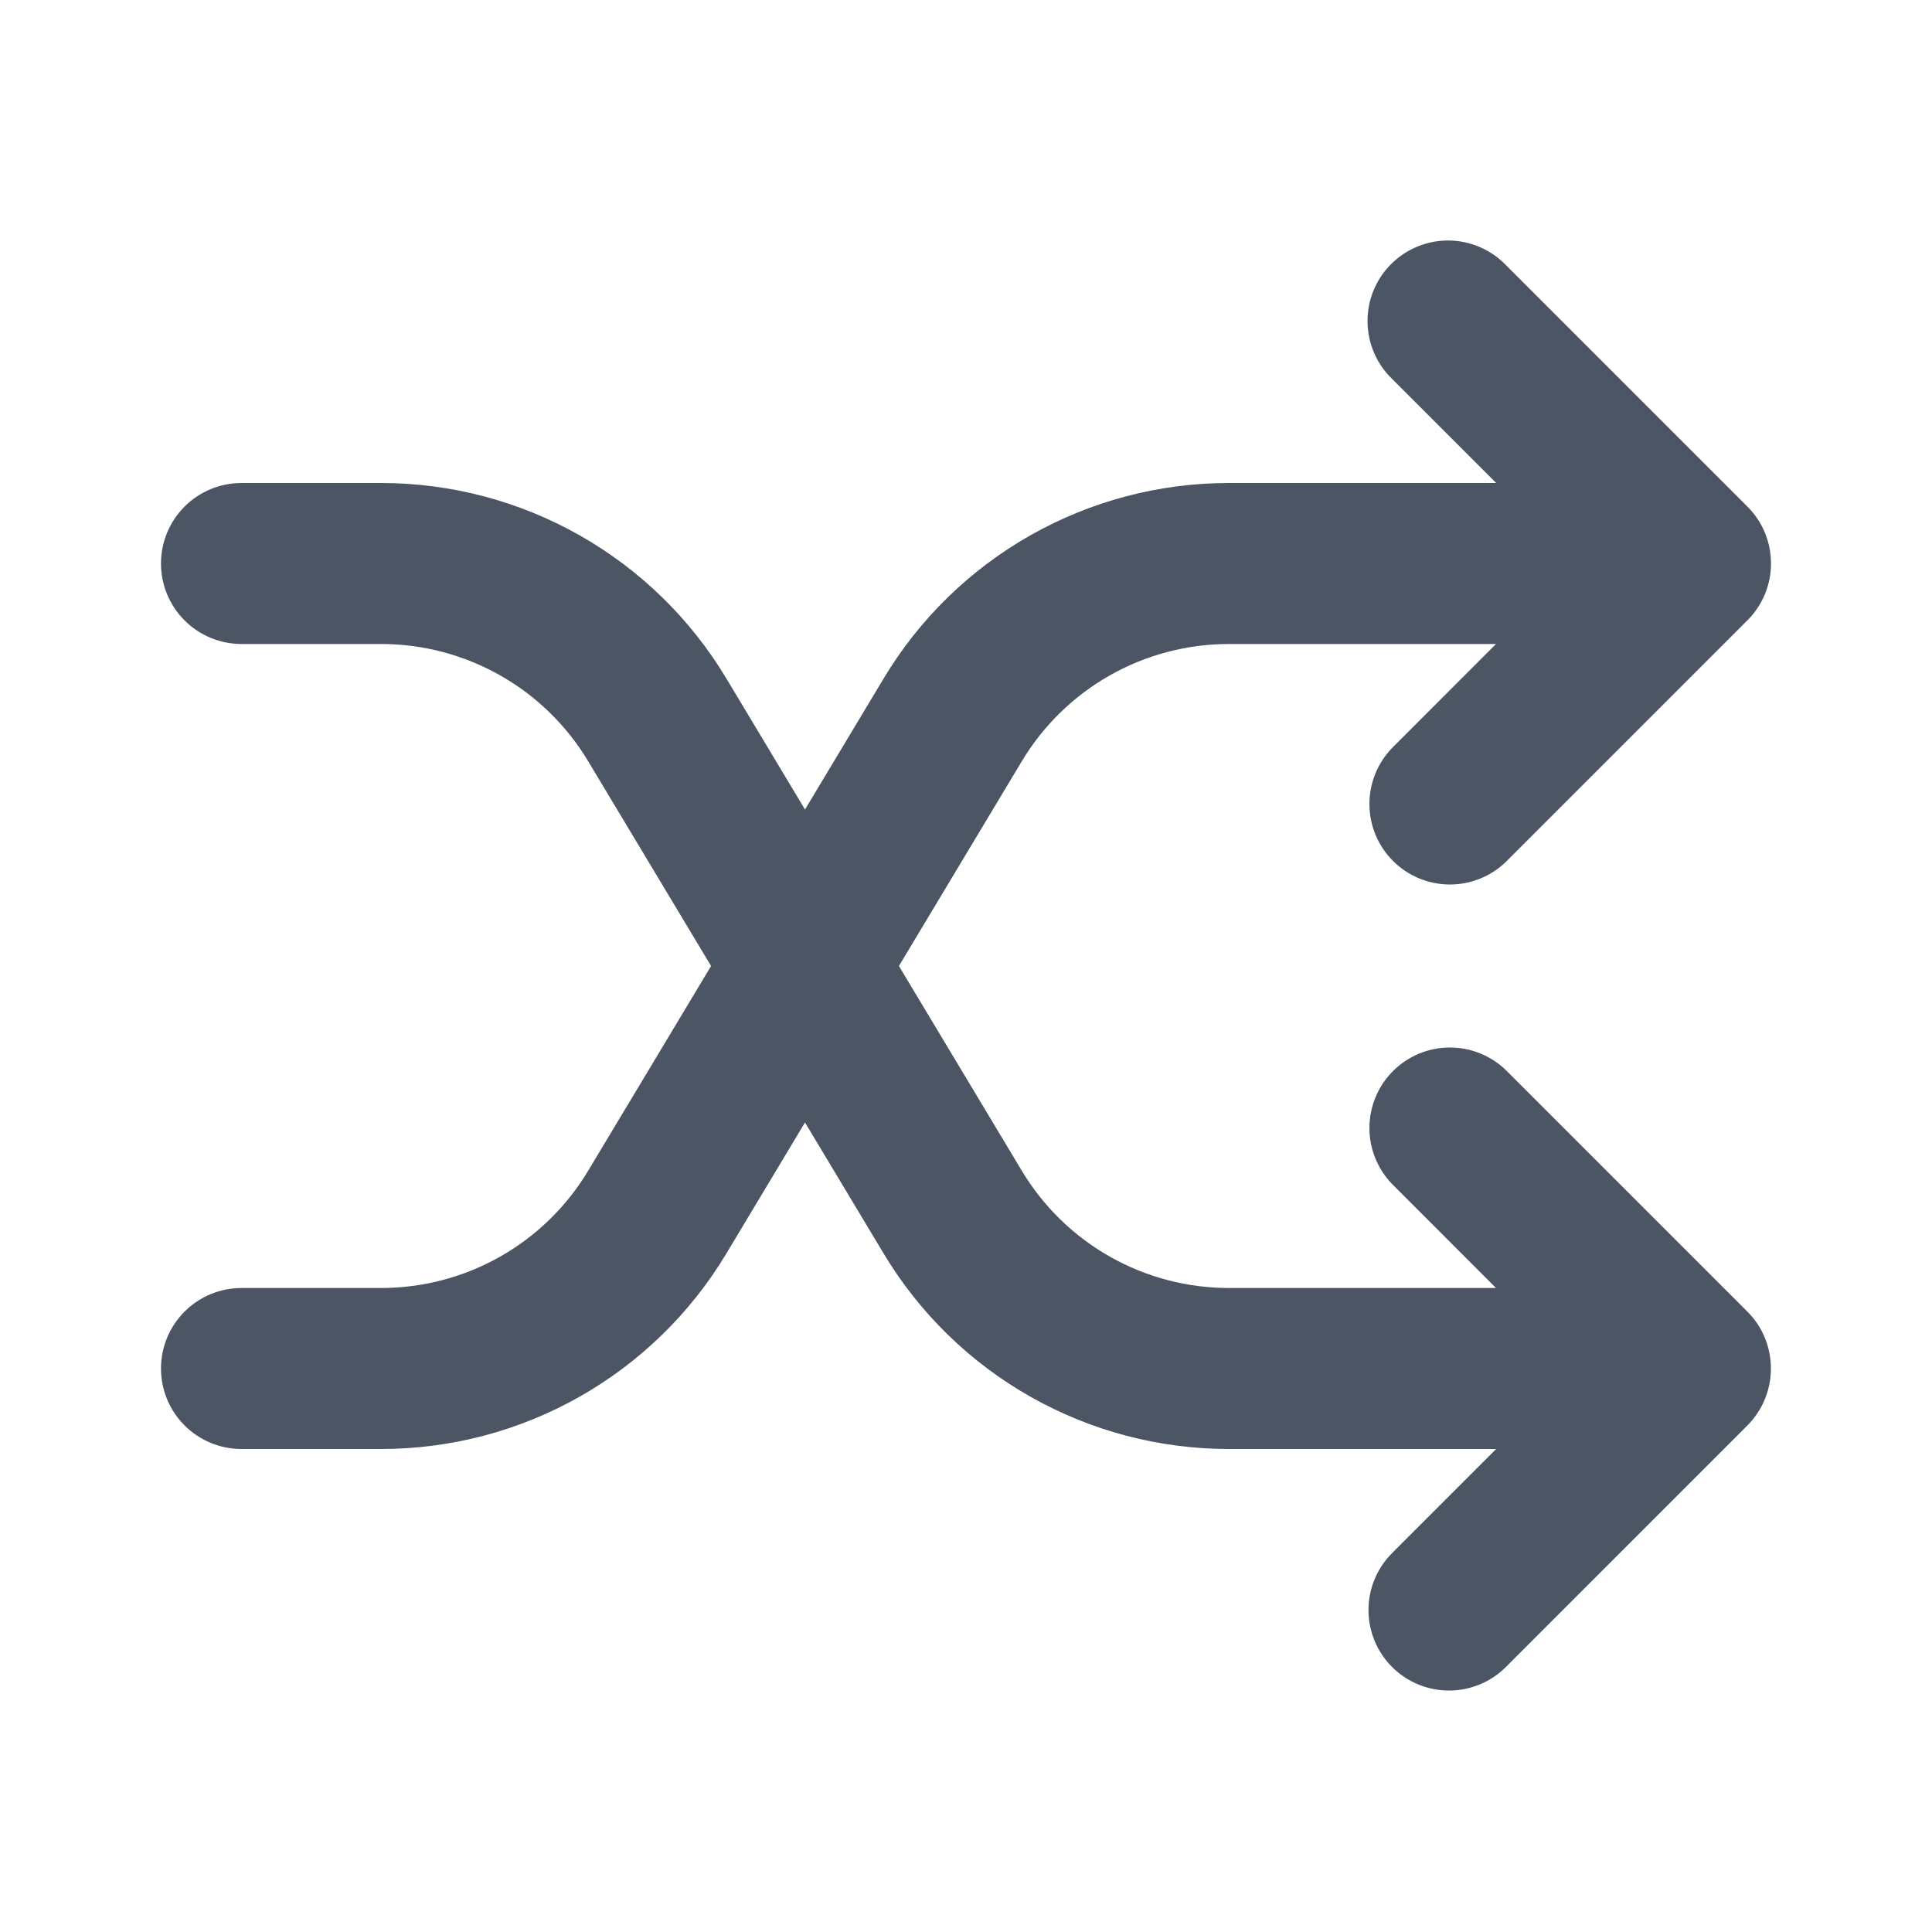
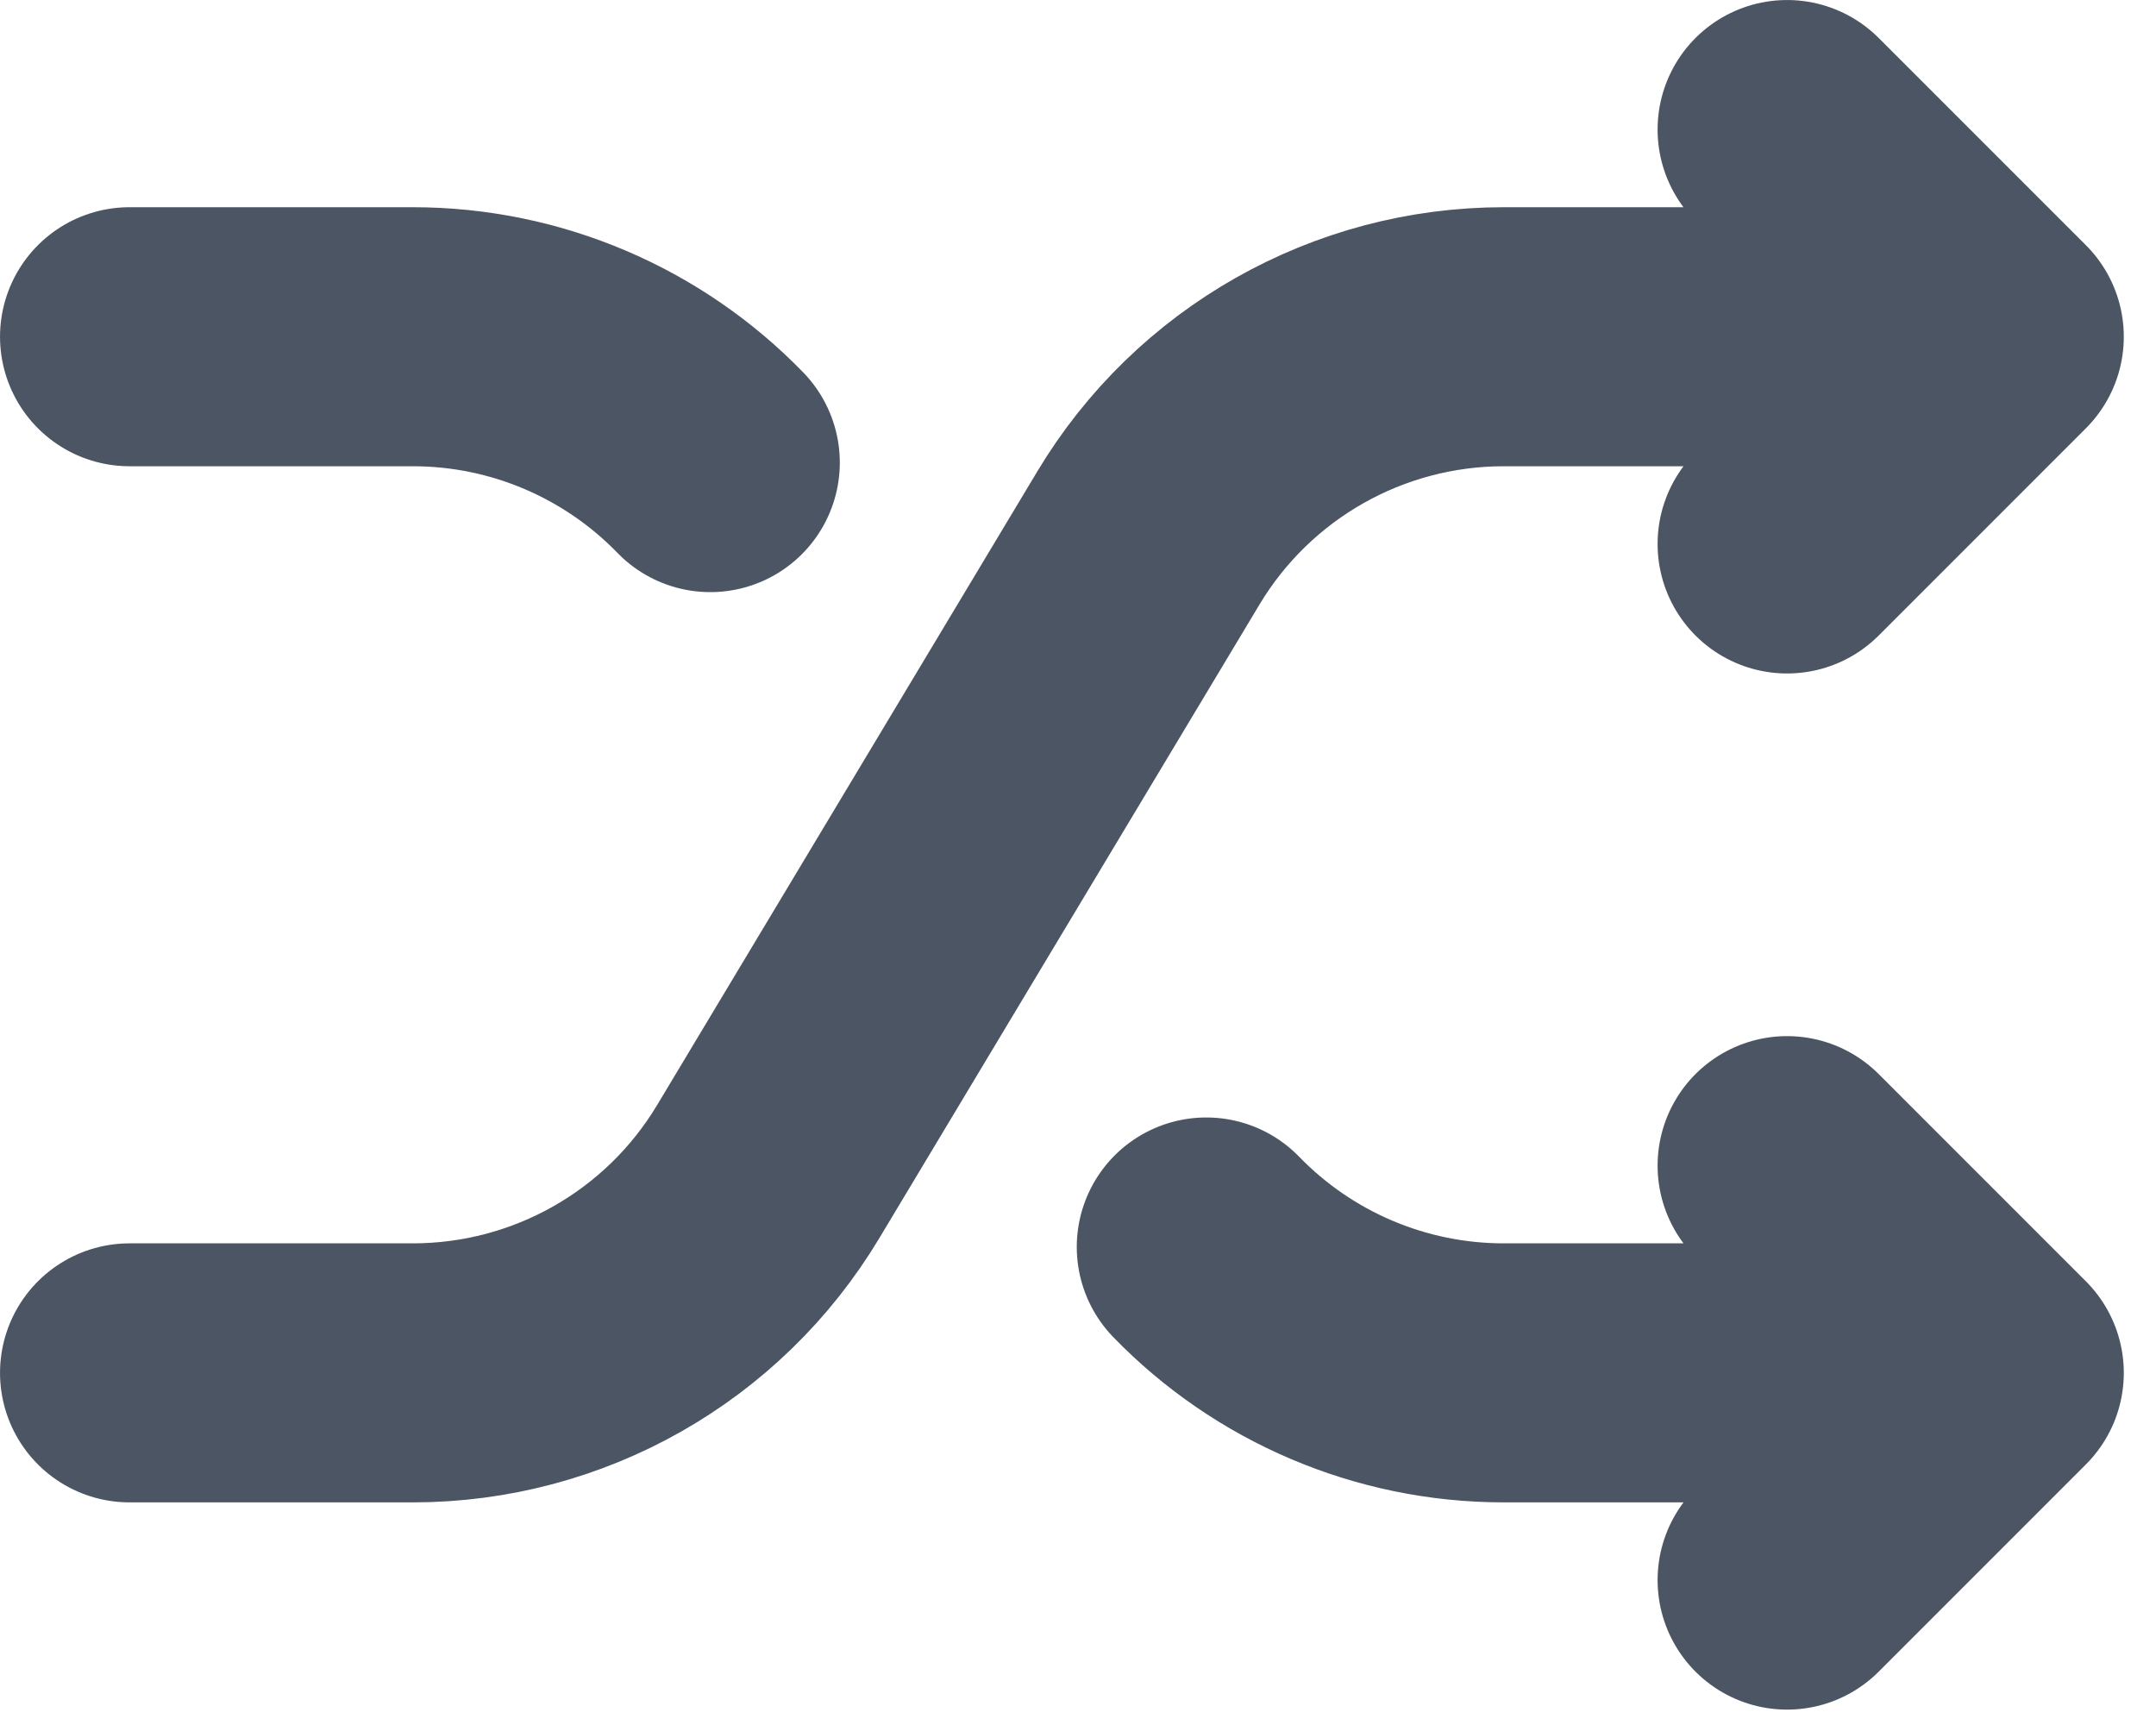
- <svg xmlns="http://www.w3.org/2000/svg" width="64" height="64" viewBox="0 0 64 64" fill="none">
-   <path d="M58.464 17.645C58.33 17.322 58.133 17.028 57.885 16.781L49.885 8.781C49.639 8.527 49.345 8.323 49.02 8.184C48.694 8.044 48.344 7.97 47.99 7.967C47.636 7.964 47.285 8.032 46.957 8.166C46.63 8.3 46.332 8.498 46.082 8.748C45.831 8.999 45.633 9.296 45.499 9.624C45.365 9.952 45.298 10.303 45.301 10.657C45.304 11.011 45.377 11.361 45.517 11.686C45.657 12.012 45.86 12.306 46.115 12.552L49.563 16H40.707C38.404 16 36.14 16.596 34.136 17.731C32.132 18.866 30.457 20.5 29.272 22.475L19.485 38.781C18.775 39.966 17.77 40.946 16.569 41.627C15.367 42.308 14.01 42.666 12.629 42.667H8C7.293 42.667 6.614 42.948 6.114 43.448C5.614 43.948 5.333 44.626 5.333 45.333C5.333 46.041 5.614 46.719 6.114 47.219C6.614 47.719 7.293 48 8 48H12.627C14.93 48 17.193 47.404 19.197 46.269C21.201 45.135 22.877 43.5 24.061 41.525L33.848 25.219C34.558 24.034 35.563 23.054 36.764 22.373C37.966 21.692 39.323 21.334 40.704 21.333H49.557L46.112 24.781C45.626 25.284 45.357 25.958 45.364 26.657C45.37 27.356 45.65 28.025 46.145 28.52C46.639 29.014 47.308 29.294 48.007 29.3C48.706 29.306 49.38 29.038 49.883 28.552L57.883 20.552C58.131 20.305 58.328 20.011 58.463 19.688C58.597 19.364 58.667 19.017 58.667 18.667M58.464 17.645C58.597 17.967 58.666 18.311 58.667 18.659L58.464 17.645Z" fill="#4B5563" />
-   <path d="M57.883 47.221L49.885 55.221C49.385 55.721 48.706 56.002 47.999 56.002C47.292 56.002 46.613 55.72 46.113 55.22C45.613 54.72 45.333 54.041 45.333 53.334C45.333 52.626 45.614 51.948 46.115 51.448L49.563 48H40.707C38.404 48 36.14 47.404 34.136 46.269C32.132 45.135 30.457 43.5 29.272 41.525L19.485 25.219C18.775 24.034 17.77 23.054 16.569 22.373C15.367 21.692 14.01 21.334 12.629 21.333H8C7.293 21.333 6.614 21.052 6.114 20.552C5.614 20.052 5.333 19.374 5.333 18.667C5.333 17.959 5.614 17.281 6.114 16.781C6.614 16.281 7.293 16 8 16H12.627C14.93 16 17.193 16.596 19.197 17.731C21.201 18.866 22.877 20.5 24.061 22.475L33.848 38.781C34.558 39.966 35.563 40.946 36.764 41.627C37.966 42.308 39.323 42.666 40.704 42.667H49.557L46.112 39.219C45.626 38.716 45.357 38.042 45.364 37.343C45.37 36.644 45.65 35.975 46.145 35.48C46.639 34.986 47.308 34.706 48.007 34.7C48.706 34.694 49.38 34.962 49.883 35.448L57.883 43.448C58.403 43.965 58.661 44.648 58.664 45.325V45.333C58.664 45.684 58.595 46.032 58.461 46.356C58.326 46.68 58.131 46.974 57.883 47.221Z" fill="#4B5563" />
+ <svg xmlns="http://www.w3.org/2000/svg" width="55" height="44" viewBox="0 0 55 44" fill="none">
+   <path d="M3.304 35.018H10.532C14.246 35.018 17.687 33.07 19.597 29.885L29.296 13.722C31.206 10.538 34.647 8.589 38.361 8.589H50.875M45.589 13.875L50.875 8.589L45.589 3.304" stroke-width="6.607" stroke-linecap="round" stroke-linejoin="round" stroke="#4B5563" />
+   <path d="M3.304 8.589H10.532C13.425 8.589 16.153 9.772 18.12 11.8M50.875 35.018H38.361C35.468 35.018 32.74 33.836 30.772 31.807M45.589 29.732L50.875 35.018L45.589 40.304" stroke-width="6.607" stroke-linecap="round" stroke-linejoin="round" stroke="#4B5563" />
</svg>
